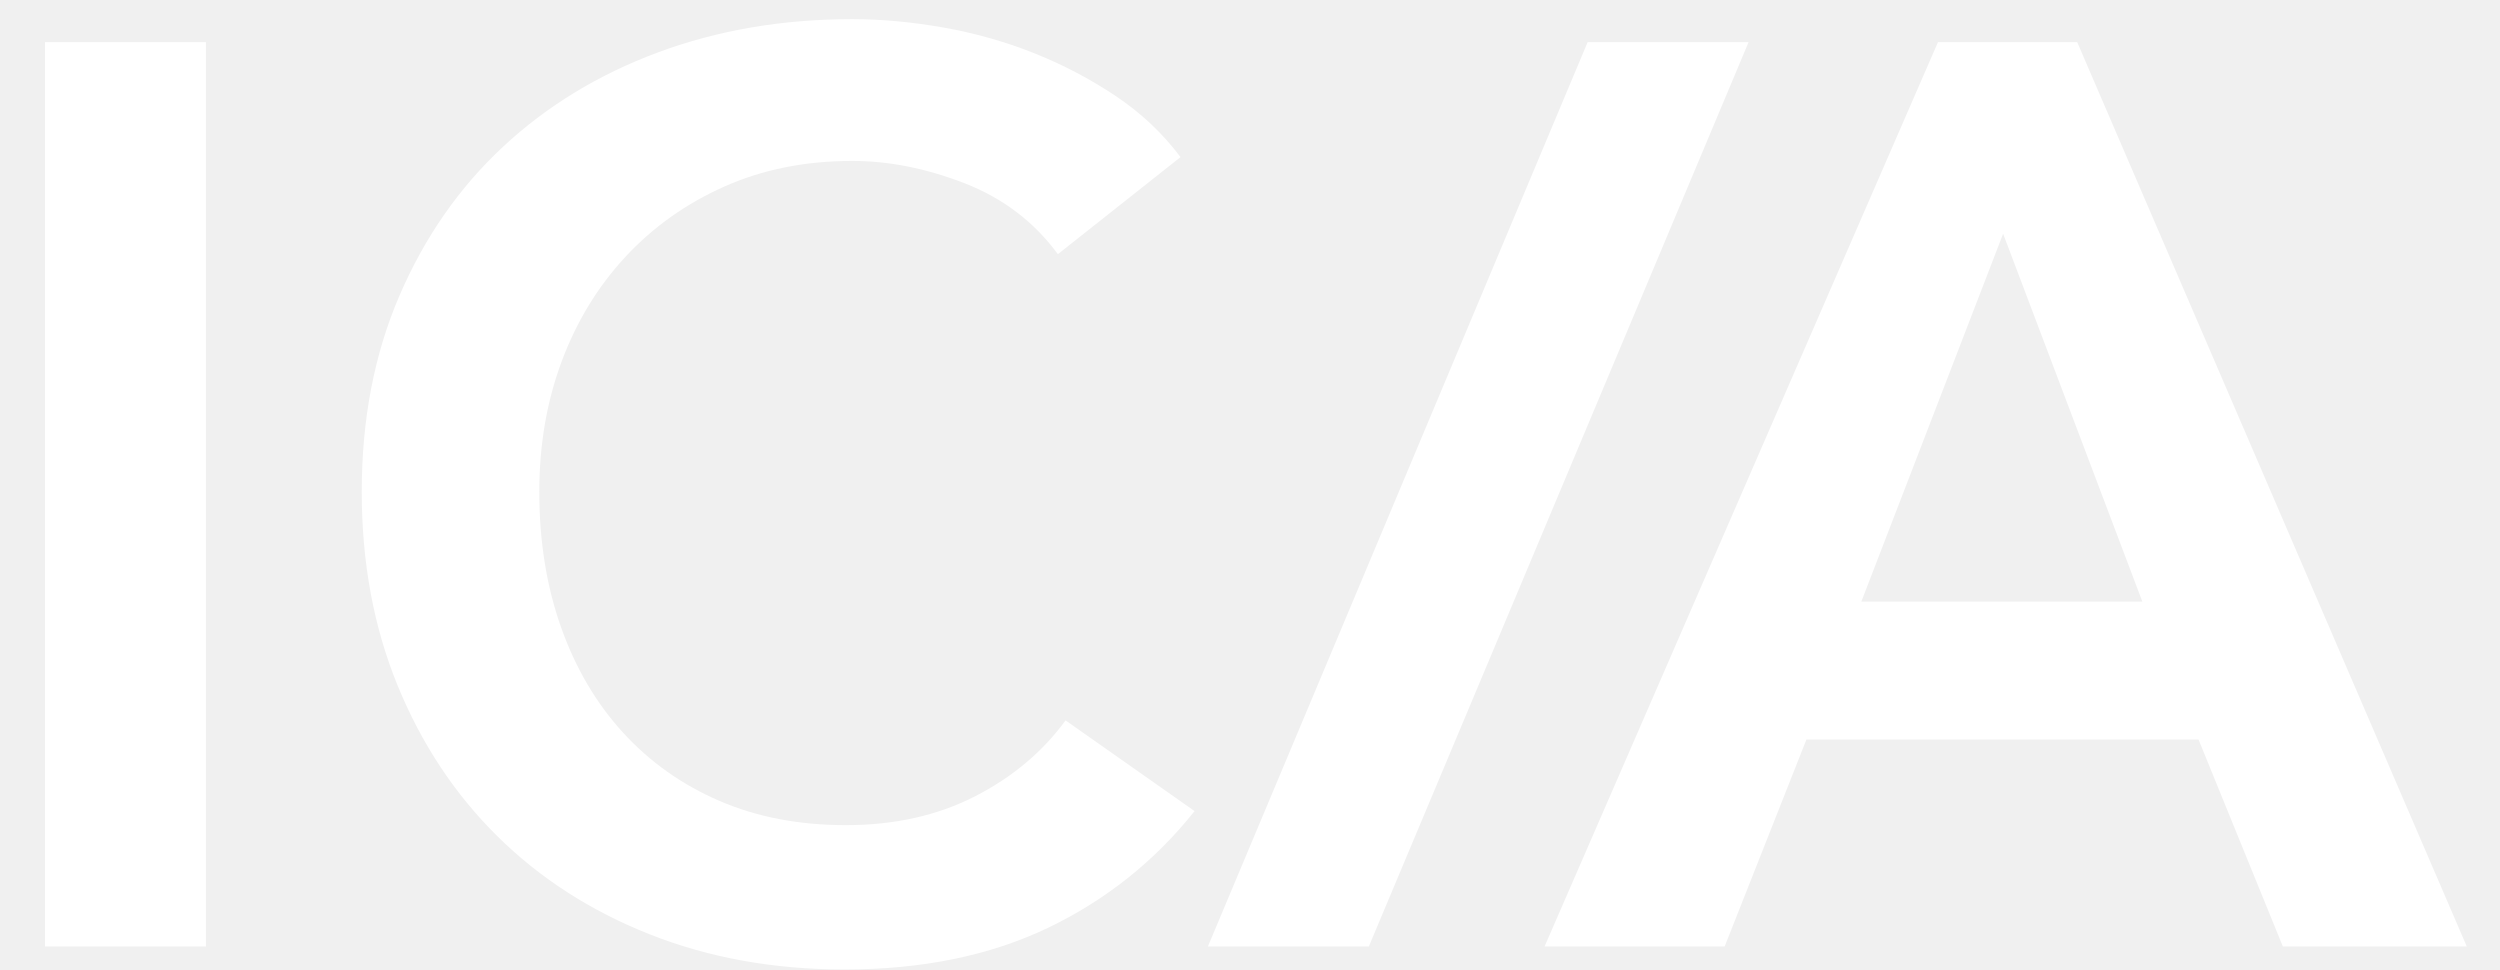
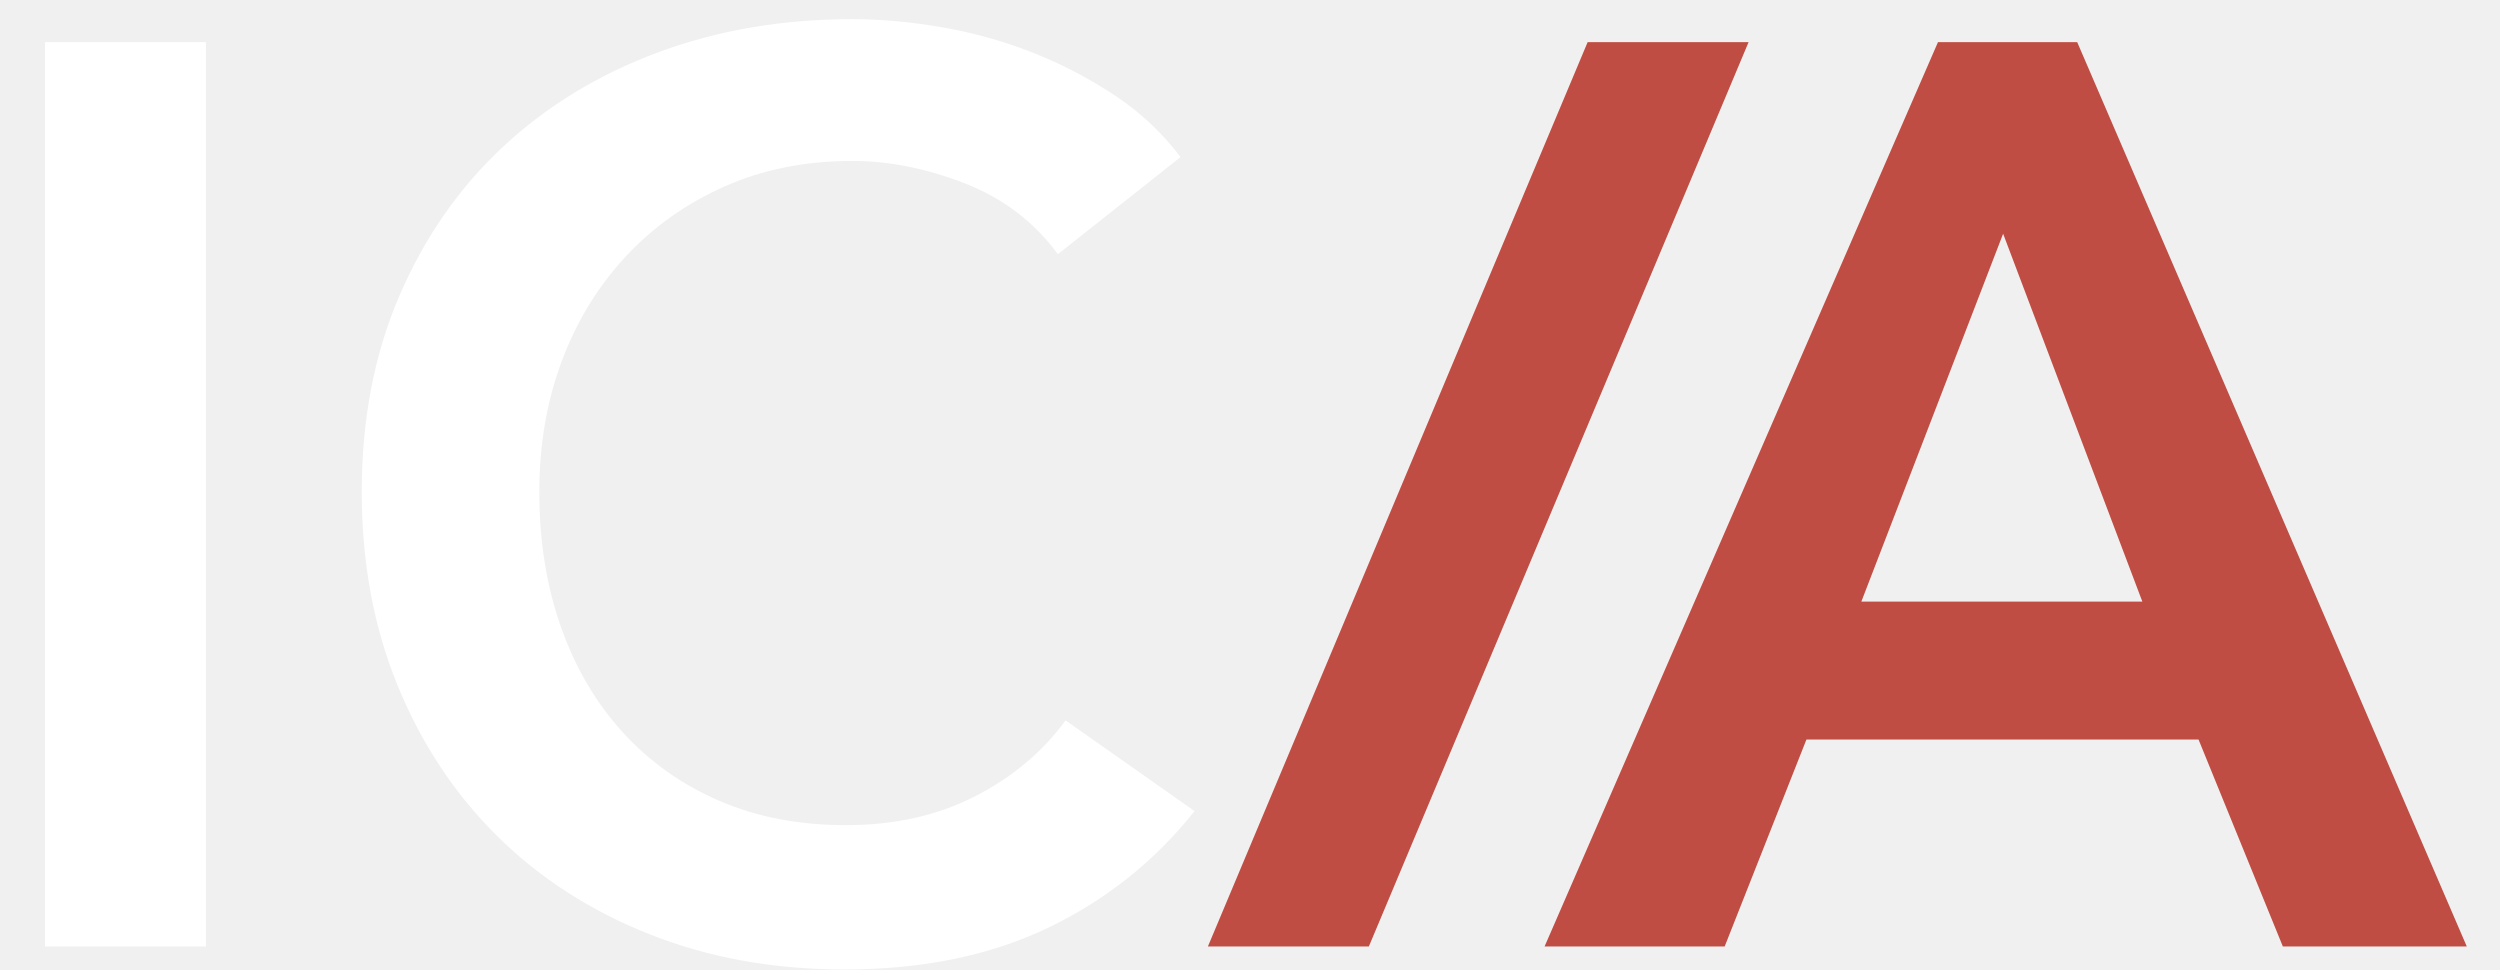
<svg xmlns="http://www.w3.org/2000/svg" width="100%" height="100%" viewBox="0 0 869 337" version="1.1" xml:space="preserve" style="fill-rule:evenodd;clip-rule:evenodd;stroke-linejoin:round;stroke-miterlimit:2;">
  <g transform="matrix(1,0,0,1,-19,329)">
    <g id="ICIA">
      <g>
        <rect x="34.632" y="-314.352" width="55.944" height="314.352" style="fill:#ffffff;fill-rule:nonzero;" />
        <path d="M386.724,-240.648C378.436,-251.896 367.632,-260.11 354.312,-265.29C340.992,-270.47 327.968,-273.06 315.24,-273.06C298.96,-273.06 284.16,-270.1 270.84,-264.18C257.52,-258.26 246.05,-250.12 236.43,-239.76C226.81,-229.4 219.41,-217.264 214.23,-203.352C209.05,-189.44 206.46,-174.344 206.46,-158.064C206.46,-140.896 208.976,-125.208 214.008,-111C219.04,-96.792 226.218,-84.582 235.542,-74.37C244.866,-64.158 256.04,-56.24 269.064,-50.616C282.088,-44.992 296.74,-42.18 313.02,-42.18C329.892,-42.18 344.84,-45.51 357.864,-52.17C370.888,-58.83 381.396,-67.636 389.388,-78.588L434.232,-47.064C420.32,-29.6 403.3,-16.058 383.172,-6.438C363.044,3.182 339.512,7.992 312.576,7.992C288.008,7.992 265.438,3.922 244.866,-4.218C224.294,-12.358 206.608,-23.754 191.808,-38.406C177.008,-53.058 165.464,-70.522 157.176,-90.798C148.888,-111.074 144.744,-133.496 144.744,-158.064C144.744,-183.224 149.11,-205.942 157.842,-226.218C166.574,-246.494 178.562,-263.736 193.806,-277.944C209.05,-292.152 227.032,-303.104 247.752,-310.8C268.472,-318.496 290.968,-322.344 315.24,-322.344C325.304,-322.344 335.812,-321.382 346.764,-319.458C357.716,-317.534 368.224,-314.574 378.288,-310.578C388.352,-306.582 397.824,-301.624 406.704,-295.704C415.584,-289.784 423.132,-282.68 429.348,-274.392L386.724,-240.648Z" style="fill:#ffffff;fill-rule:nonzero;" />
        <g transform="matrix(1,0,0,1,-30,0)">
-           <path d="M600.864,-314.352L656.808,-314.352L524.808,0L468.864,0L600.864,-314.352Z" style="fill:#ffffff;fill-rule:nonzero;" />
+           <path d="M600.864,-314.352L656.808,-314.352L524.808,0L468.864,0L600.864,-314.352Z" style="fill:#BF4D43;fill-rule:nonzero;" />
        </g>
-         <path d="M692.64,-314.352L741.036,-314.352L876.456,0L812.52,0L783.216,-71.928L646.908,-71.928L618.492,0L555.888,0L692.64,-314.352ZM763.68,-119.88L715.284,-247.752L666,-119.88L763.68,-119.88Z" style="fill:#ffffff;fill-rule:nonzero;" />
+         <path d="M692.64,-314.352L741.036,-314.352L876.456,0L812.52,0L783.216,-71.928L646.908,-71.928L618.492,0L555.888,0L692.64,-314.352ZM763.68,-119.88L715.284,-247.752L666,-119.88L763.68,-119.88Z" style="fill:#BF4D43;fill-rule:nonzero;" />
      </g>
    </g>
  </g>
</svg>
